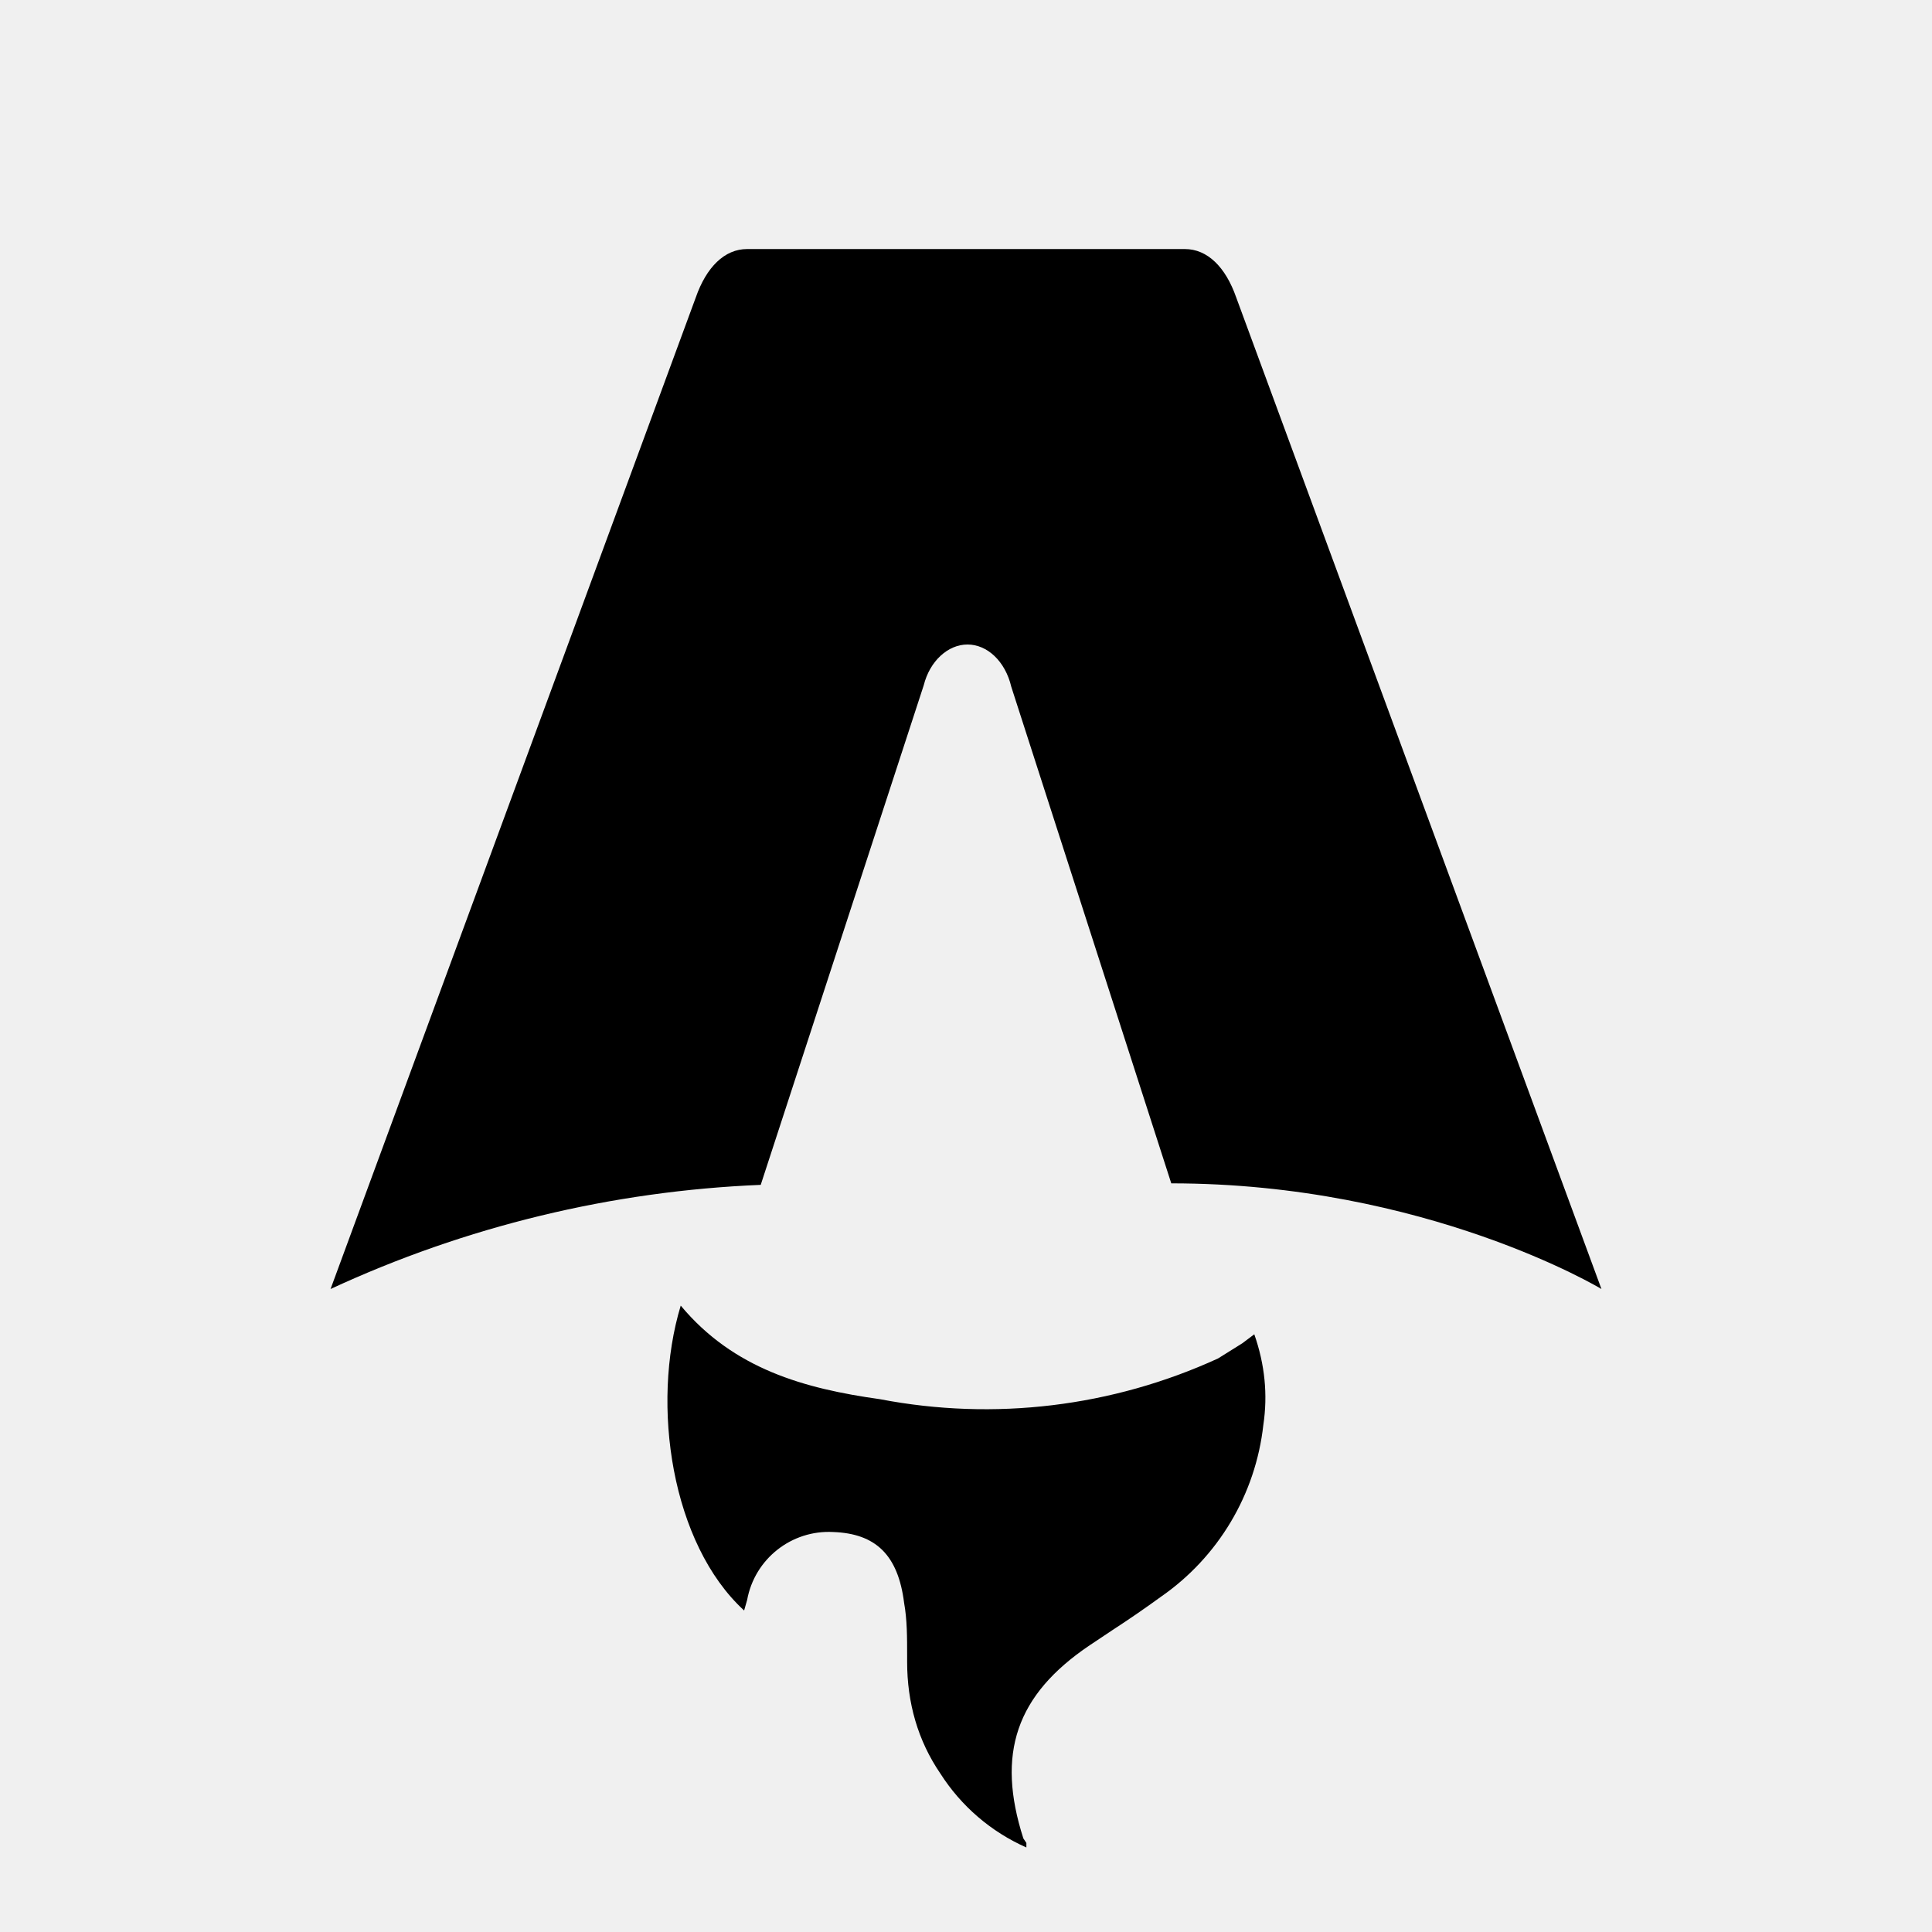
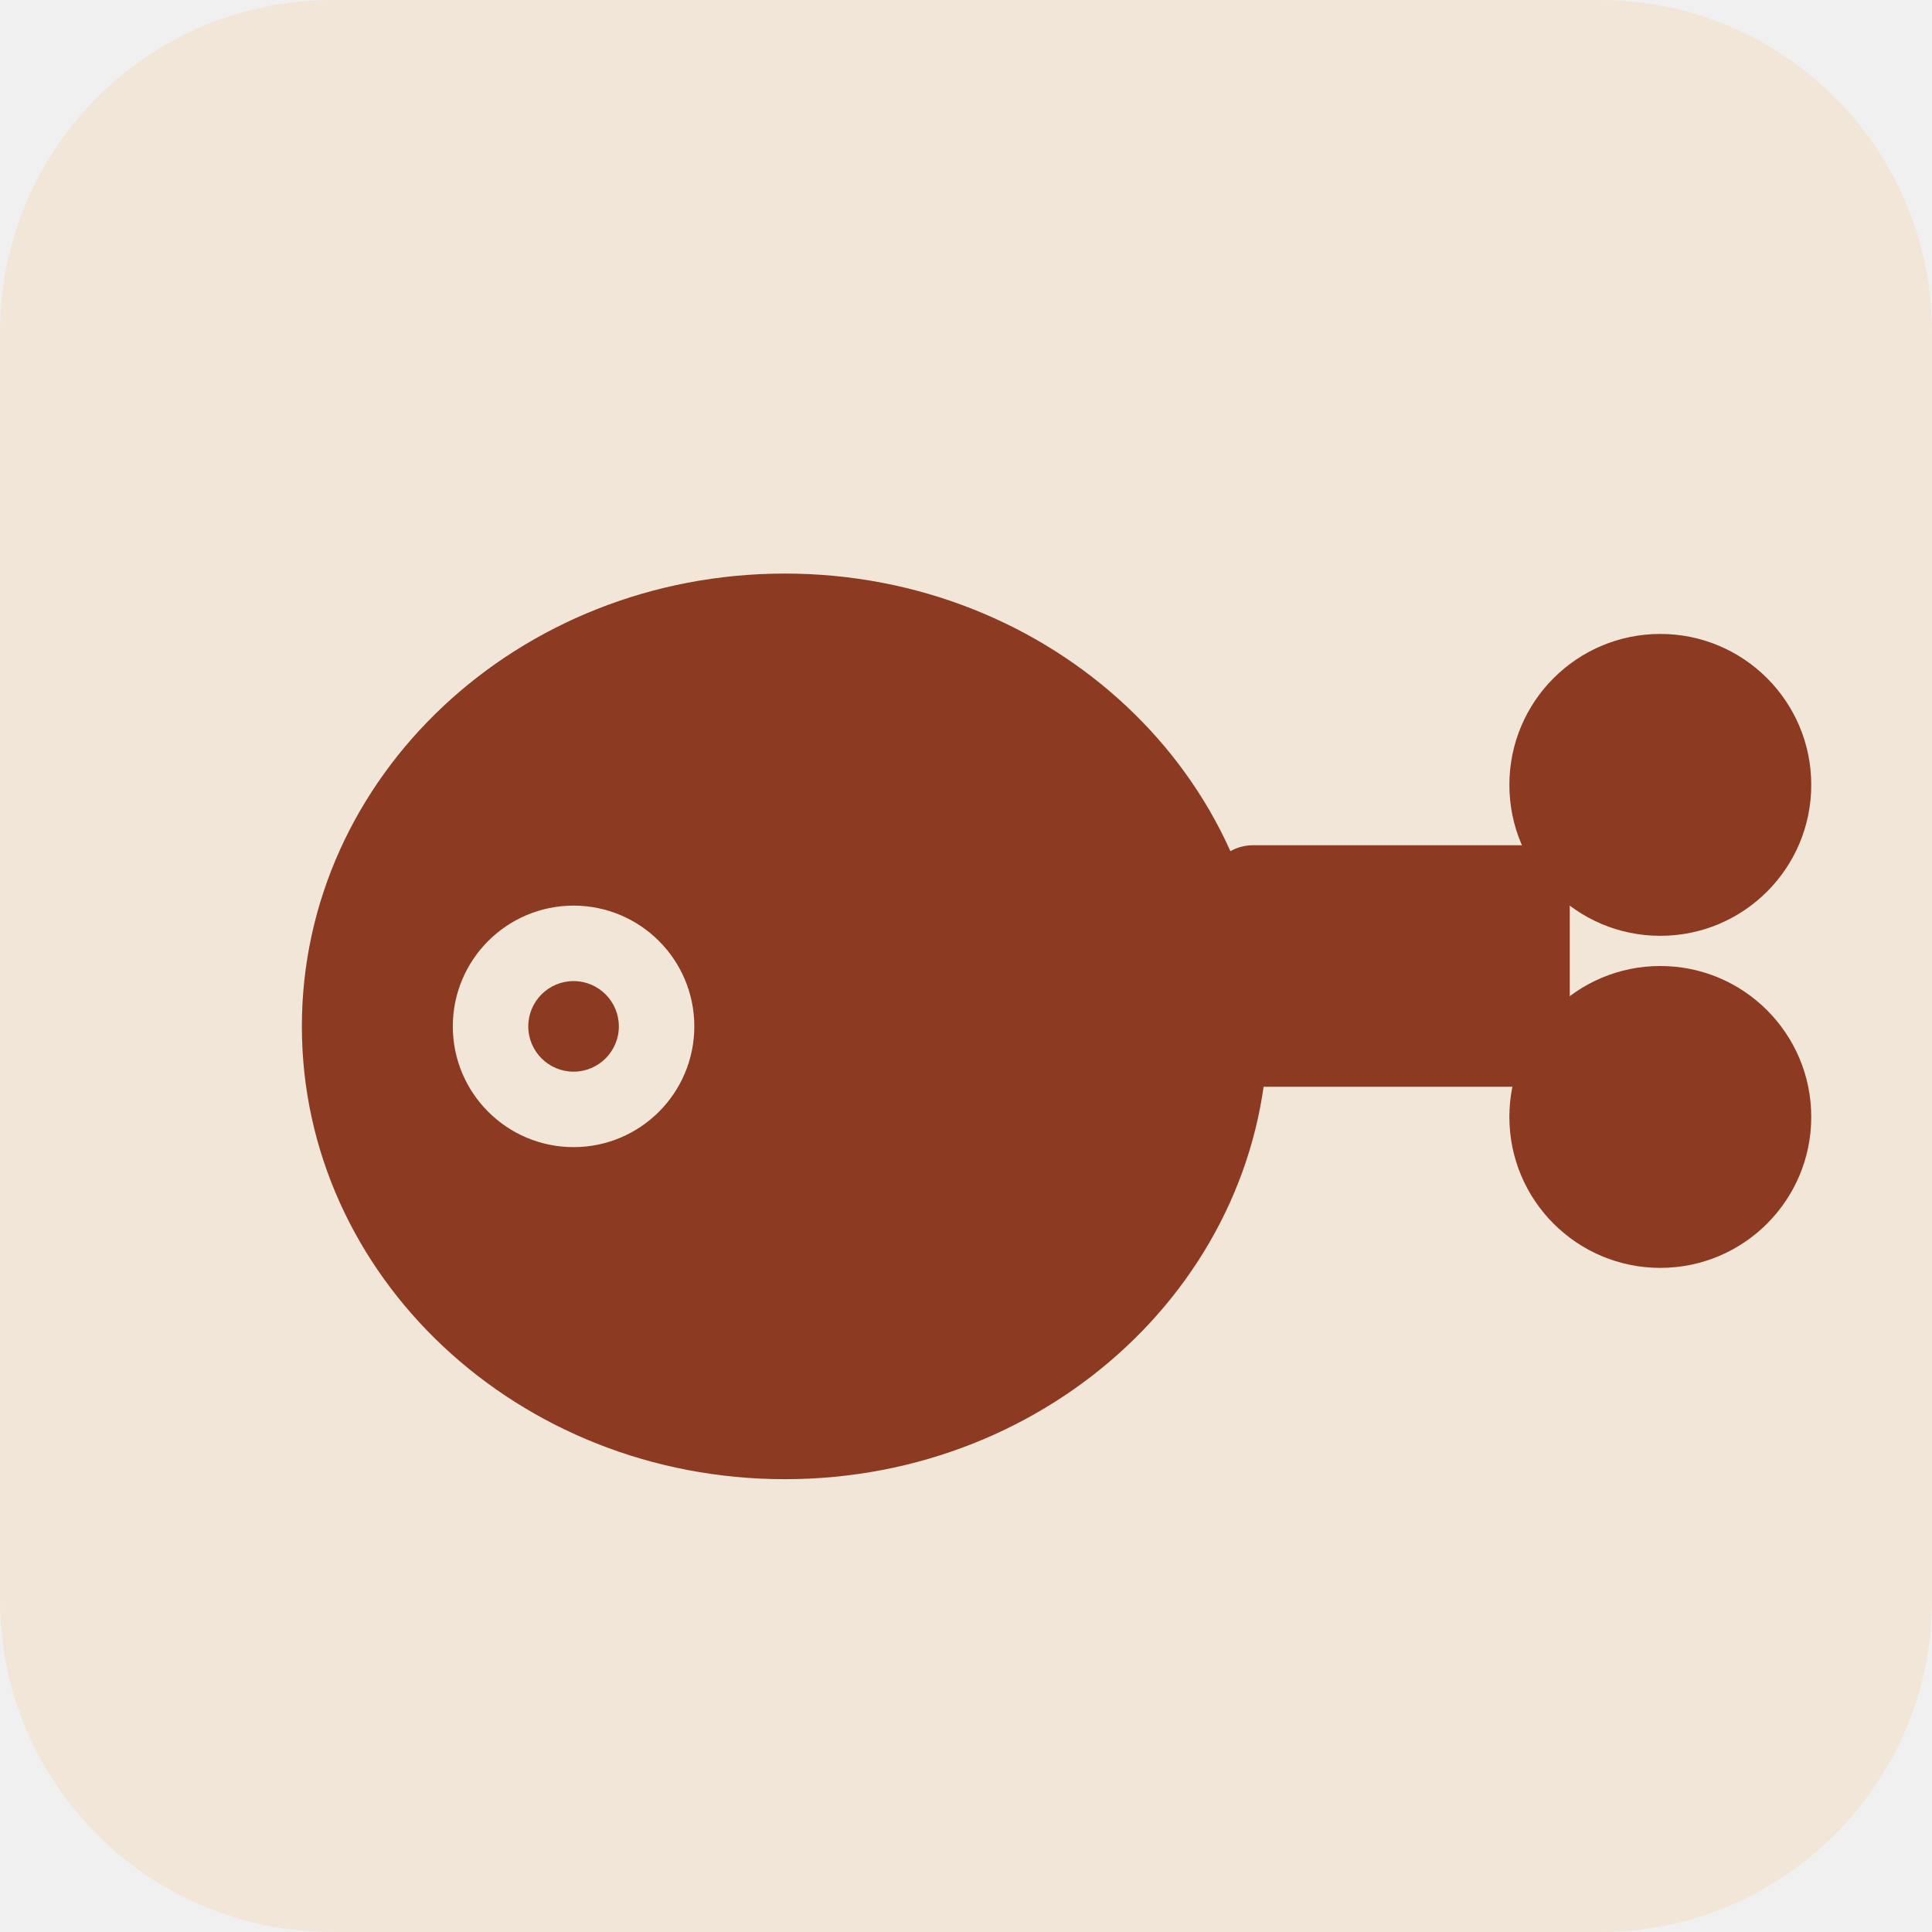
- <svg xmlns="http://www.w3.org/2000/svg" fill="none" viewBox="0 0 128 128">
-   <path d="M50.4 78.5a75.1 75.1 0 0 0-28.5 6.9l24.2-65.7c.7-2 1.9-3.2 3.4-3.2h29c1.5 0 2.7 1.2 3.4 3.2l24.2 65.7s-11.6-7-28.5-7L67 45.5c-.4-1.7-1.6-2.8-2.9-2.8-1.3 0-2.5 1.1-2.9 2.7L50.4 78.5Zm-1.1 28.2Zm-4.2-20.2c-2 6.6-.6 15.8 4.2 20.2a17.5 17.5 0 0 1 .2-.7 5.5 5.5 0 0 1 5.7-4.5c2.8.1 4.3 1.5 4.7 4.7.2 1.1.2 2.3.2 3.5v.4c0 2.7.7 5.2 2.2 7.4a13 13 0 0 0 5.7 4.9v-.3l-.2-.3c-1.8-5.6-.5-9.5 4.4-12.8l1.5-1a73 73 0 0 0 3.2-2.2 16 16 0 0 0 6.8-11.4c.3-2 .1-4-.6-6l-.8.6-1.6 1a37 37 0 0 1-22.4 2.7c-5-.7-9.7-2-13.2-6.2Z" />
-   <style>
-         path { fill: #000; }
-         @media (prefers-color-scheme: dark) {
-             path { fill: #FFF; }
-         }
-     </style>
+ <svg xmlns="http://www.w3.org/2000/svg" viewBox="0 0 128 128" fill="none">
+   <rect width="128" height="128" fill="#F2E6D8" rx="22" />
+   <g transform="translate(4 0)">
+     <ellipse cx="48" cy="68" rx="32" ry="30" fill="#8C3A21" />
+     <rect x="76" y="56" width="24" height="16" rx="3" fill="#8C3A21" />
+     <circle cx="106" cy="52" r="10" fill="#8C3A21" />
+     <circle cx="106" cy="74" r="10" fill="#8C3A21" />
+     <circle cx="34" cy="68" r="8" fill="#F2E6D8" />
+     <circle cx="34" cy="68" r="3" fill="#8C3A21" />
+   </g>
</svg>
